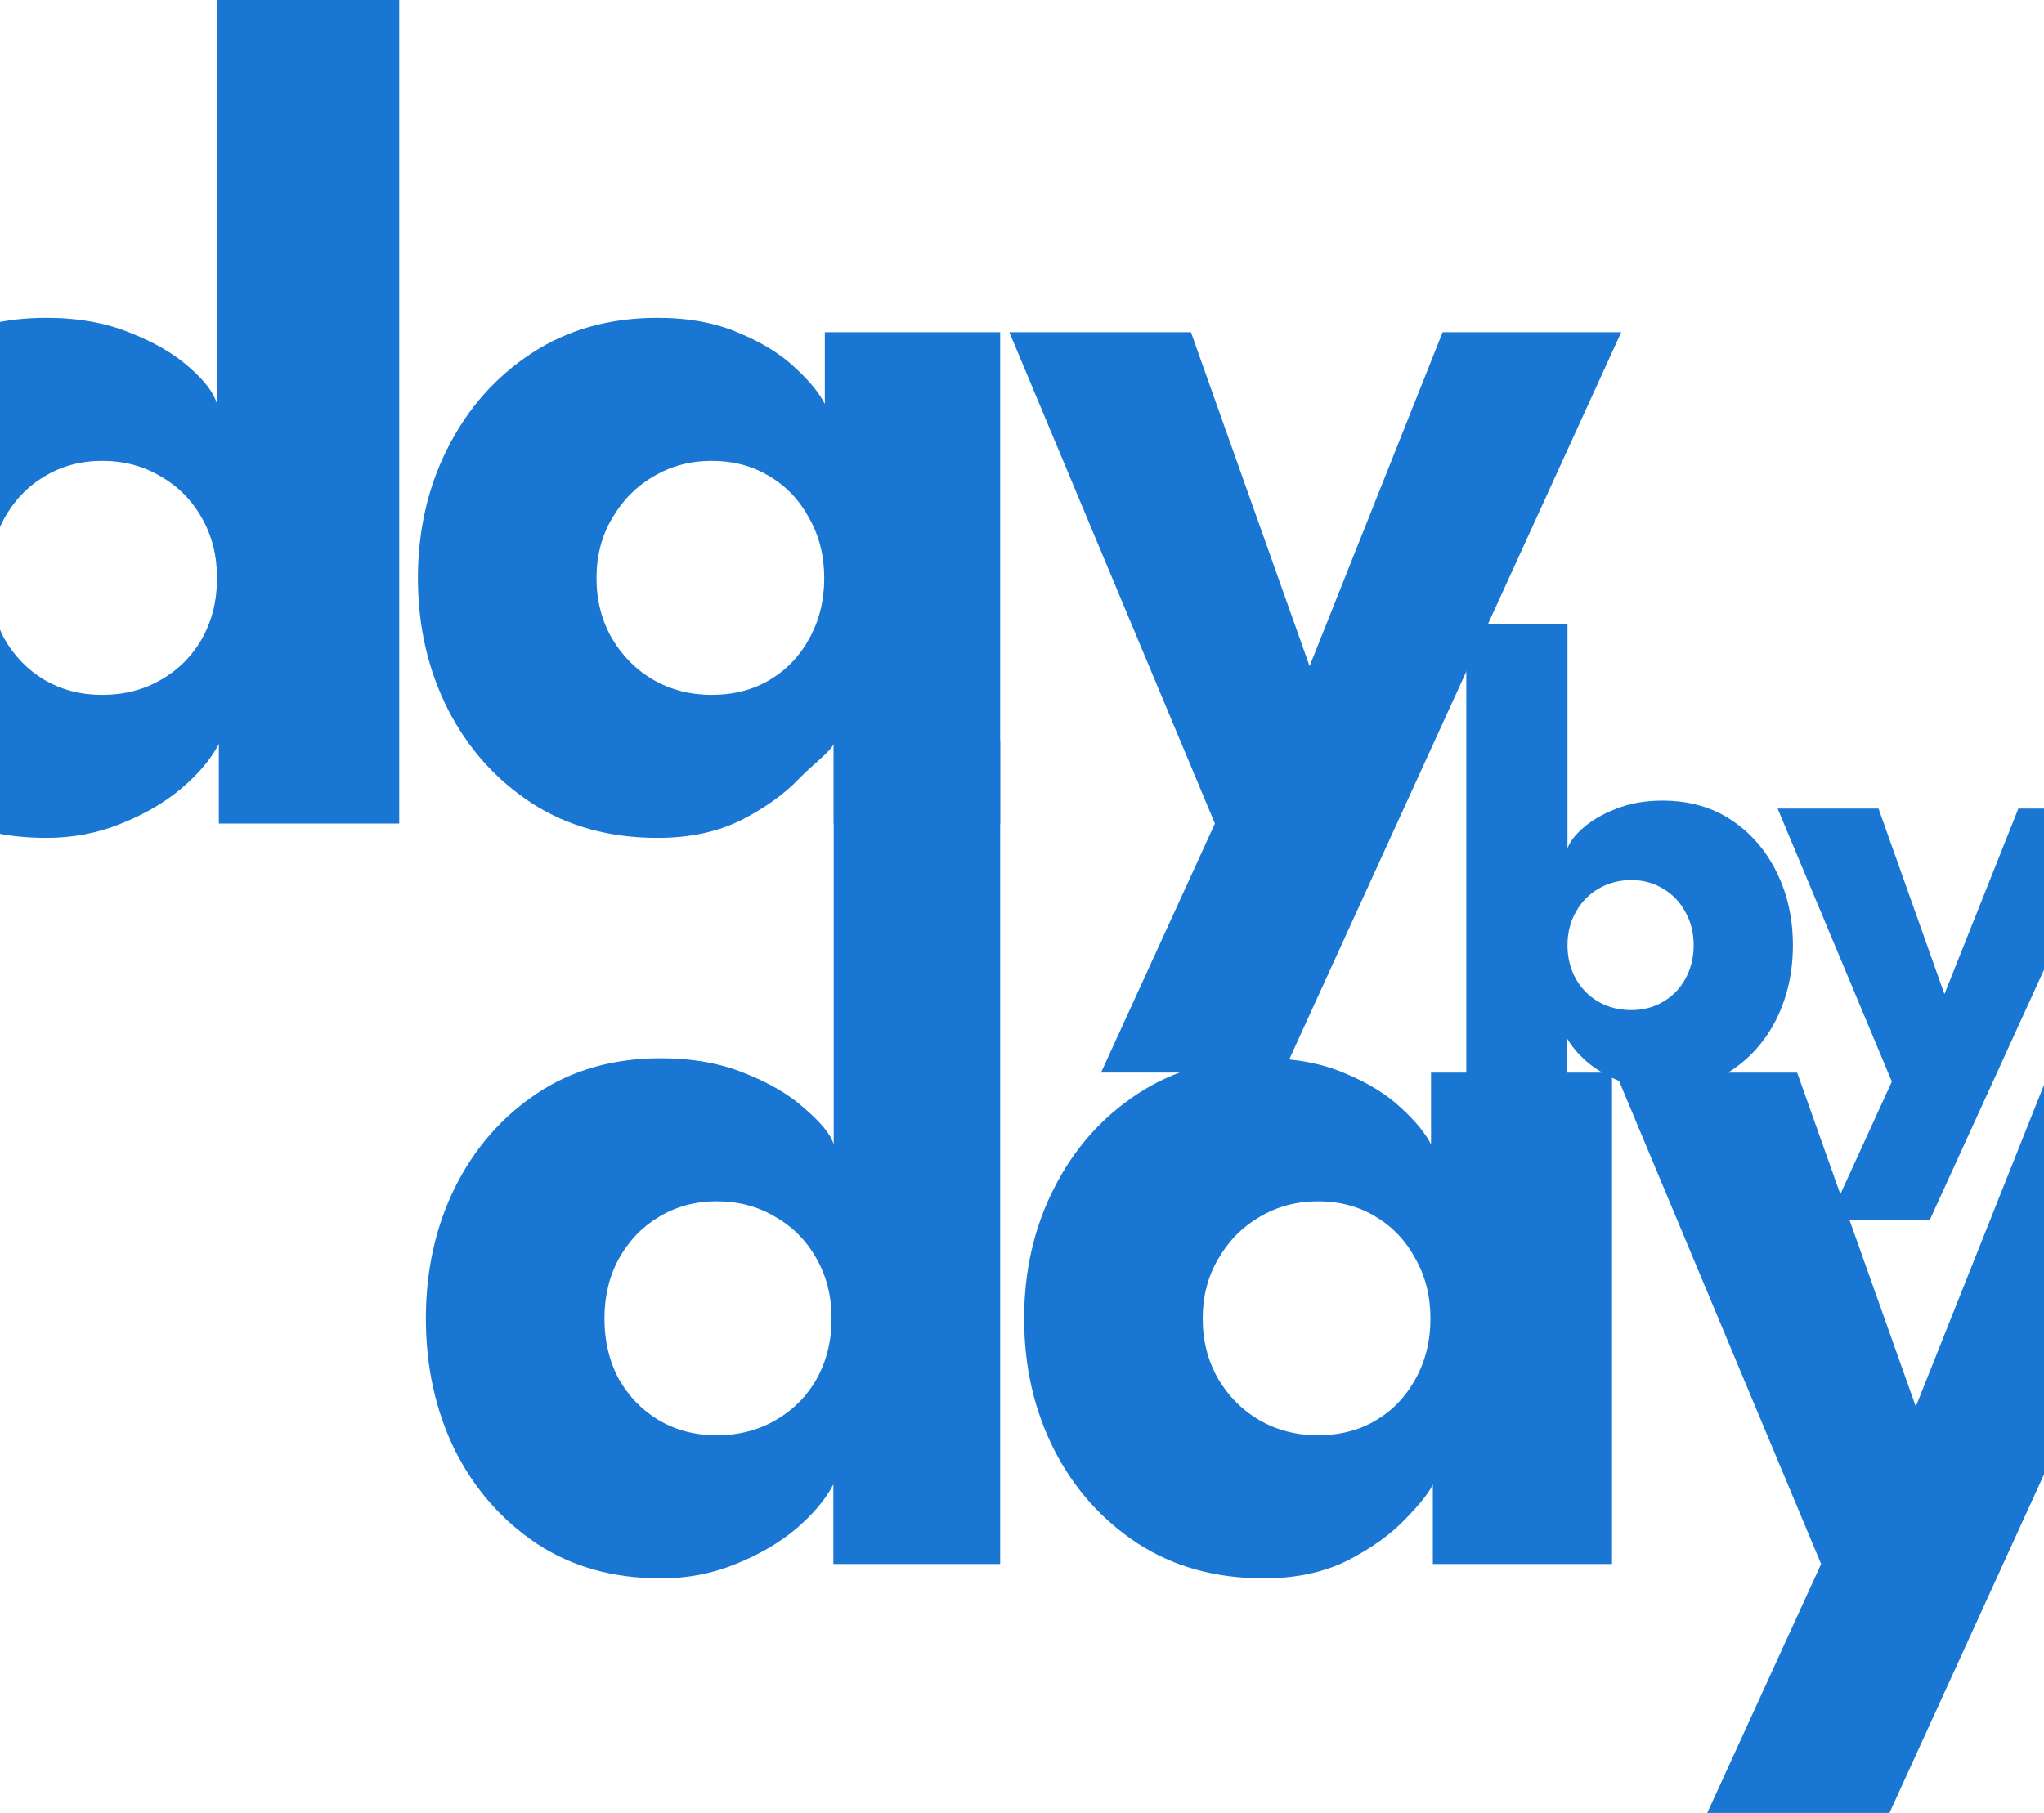
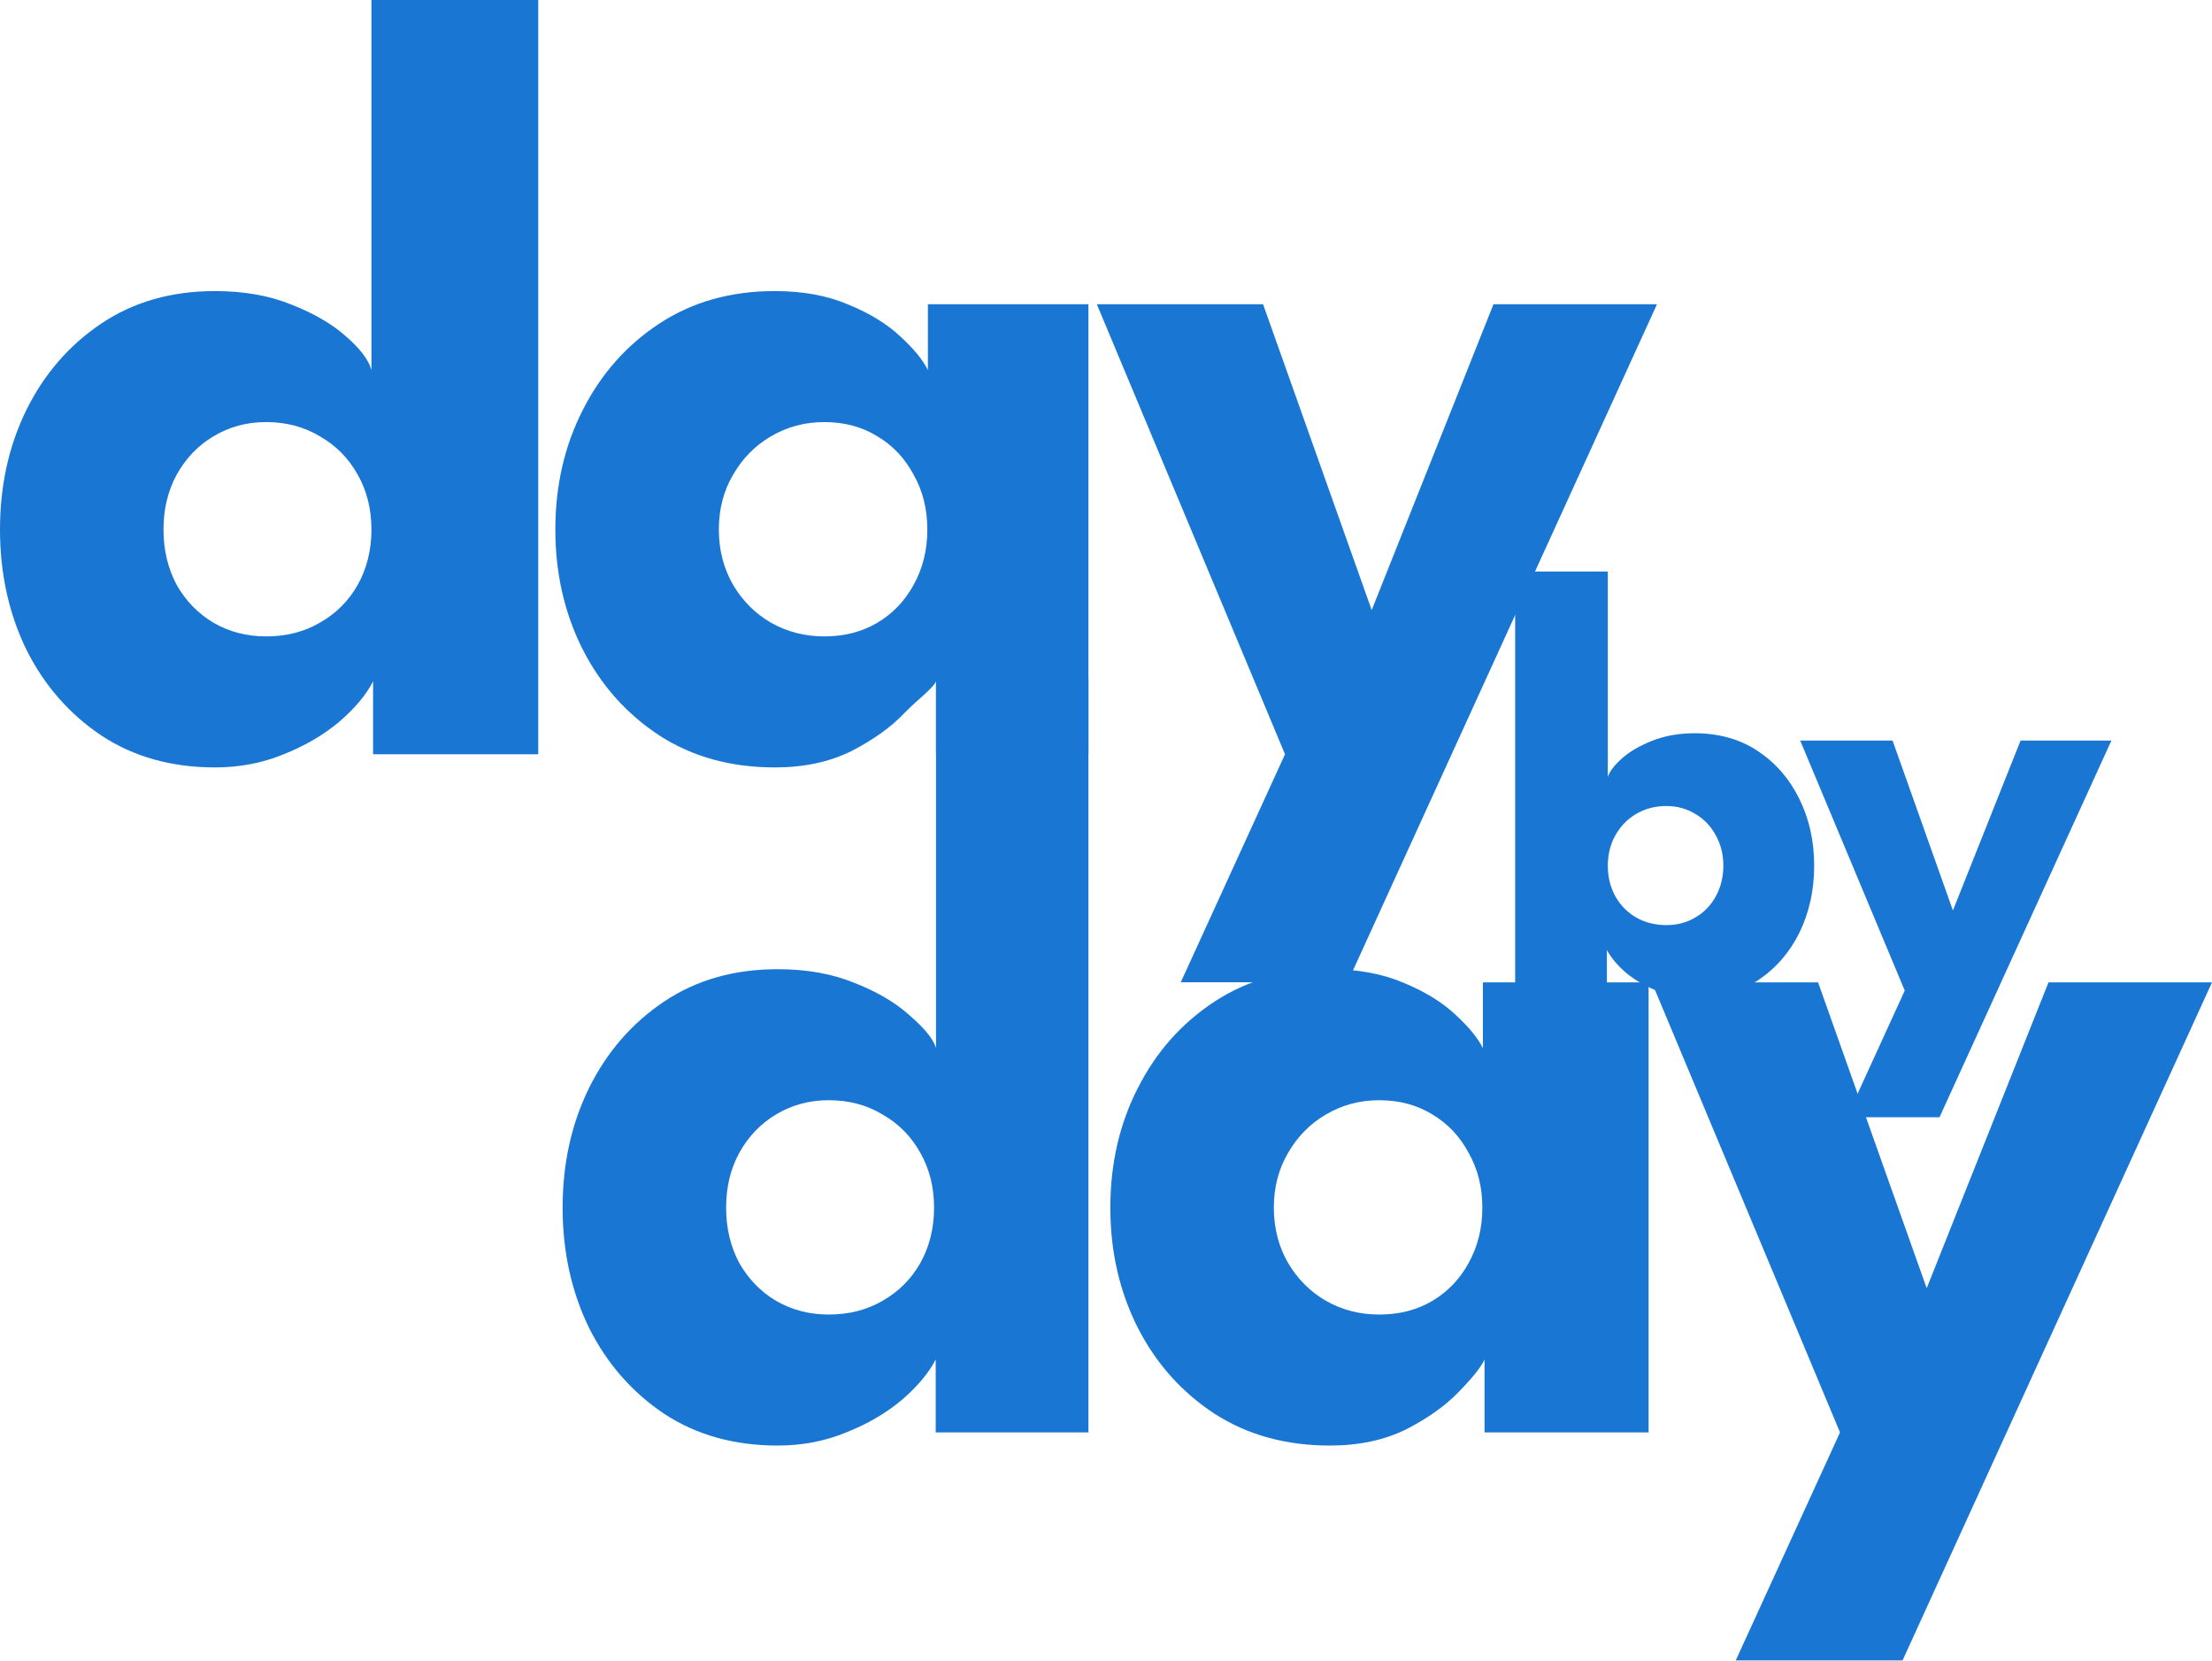
- <svg xmlns="http://www.w3.org/2000/svg" width="390" height="346" viewBox="0 0 390 346" fill="none">
-   <path d="M249.874 127.132L275.258 63.395H309.333L244.843 204.69H210.082L231.807 157.173L192.587 63.395H227.233L249.874 127.132Z" fill="#1976D2" />
-   <path d="M159.073 157.173V141.981C158.387 143.504 155.283 145.712 152.462 148.606C149.718 151.499 146.059 154.127 141.485 156.487C136.911 158.772 131.575 159.914 125.477 159.914C116.329 159.914 108.325 157.706 101.464 153.289C94.604 148.796 89.268 142.818 85.456 135.356C81.645 127.817 79.739 119.479 79.739 110.341C79.739 101.203 81.645 92.902 85.456 85.44C89.268 77.901 94.604 71.885 101.464 67.392C108.325 62.9 116.329 60.653 125.477 60.653C131.347 60.653 136.492 61.605 140.914 63.509C145.335 65.336 148.918 67.545 151.662 70.134C154.406 72.647 156.312 74.969 157.379 77.101V63.395H190.836V157.173H159.073ZM113.814 110.341C113.814 114.605 114.805 118.451 116.787 121.877C118.769 125.228 121.399 127.855 124.677 129.759C128.031 131.663 131.728 132.614 135.768 132.614C139.961 132.614 143.658 131.663 146.859 129.759C150.061 127.855 152.577 125.228 154.406 121.877C156.312 118.451 157.265 114.605 157.265 110.341C157.265 106.076 156.312 102.269 154.406 98.918C152.577 95.492 150.061 92.826 146.859 90.922C143.658 88.943 139.961 87.953 135.768 87.953C131.728 87.953 128.031 88.943 124.677 90.922C121.399 92.826 118.769 95.492 116.787 98.918C114.805 102.269 113.814 106.076 113.814 110.341Z" fill="#1976D2" />
-   <path d="M8.823 159.914C-0.248 159.914 -8.138 157.706 -14.846 153.289C-21.554 148.796 -26.776 142.818 -30.511 135.356C-34.17 127.817 -36 119.479 -36 110.341C-36 101.203 -34.17 92.902 -30.511 85.44C-26.776 77.901 -21.554 71.885 -14.846 67.392C-8.138 62.9 -0.248 60.653 8.823 60.653C14.845 60.653 20.182 61.605 24.832 63.509C29.482 65.336 33.255 67.545 36.152 70.134C39.049 72.647 40.802 74.969 41.412 77.101V0H76.173V157.173H41.755V141.981C40.306 144.798 37.943 147.616 34.665 150.433C31.387 153.175 27.538 155.421 23.116 157.173C18.695 159 13.931 159.914 8.823 159.914ZM19.457 132.614C23.65 132.614 27.385 131.663 30.663 129.759C34.017 127.855 36.647 125.228 38.553 121.877C40.459 118.451 41.412 114.605 41.412 110.341C41.412 106.076 40.459 102.269 38.553 98.918C36.647 95.492 34.017 92.826 30.663 90.922C27.385 88.943 23.65 87.953 19.457 87.953C15.417 87.953 11.758 88.943 8.48 90.922C5.279 92.826 2.725 95.492 0.819 98.918C-1.01 102.269 -1.925 106.076 -1.925 110.341C-1.925 114.605 -1.01 118.451 0.819 121.877C2.725 125.228 5.279 127.855 8.48 129.759C11.758 131.663 15.417 132.614 19.457 132.614Z" fill="#1976D2" />
-   <path d="M365.54 268.442L390.925 204.705H425L360.509 346H325.748L347.474 298.483L308.253 204.705H342.9L365.54 268.442Z" fill="#1976D2" />
-   <path d="M273.389 298.483V283.291C272.703 284.814 270.95 287.022 268.129 289.916C265.385 292.81 261.726 295.437 257.152 297.797C252.578 300.082 247.242 301.224 241.144 301.224C231.996 301.224 223.992 299.016 217.131 294.599C210.27 290.106 204.934 284.129 201.123 276.666C197.311 269.127 195.405 260.789 195.405 251.651C195.405 242.513 197.311 234.212 201.123 226.75C204.934 219.211 210.27 213.195 217.131 208.702C223.992 204.21 231.996 201.963 241.144 201.963C247.013 201.963 252.159 202.915 256.58 204.819C261.001 206.646 264.584 208.855 267.329 211.444C270.073 213.957 271.979 216.279 273.046 218.411V204.705H307.578V298.483H273.389ZM229.48 251.651C229.48 255.915 230.471 259.761 232.453 263.187C234.435 266.538 237.065 269.165 240.343 271.069C243.697 272.973 247.394 273.924 251.435 273.924C255.627 273.924 259.324 272.973 262.526 271.069C265.728 269.165 268.243 266.538 270.073 263.187C271.979 259.761 272.932 255.915 272.932 251.651C272.932 247.386 271.979 243.579 270.073 240.228C268.243 236.802 265.728 234.136 262.526 232.233C259.324 230.253 255.627 229.263 251.435 229.263C247.394 229.263 243.697 230.253 240.343 232.233C237.065 234.136 234.435 236.802 232.453 240.228C230.471 243.579 229.48 247.386 229.48 251.651Z" fill="#1976D2" />
-   <path d="M126.078 301.222C117.007 301.222 109.117 299.014 102.409 294.597C95.701 290.104 90.479 284.127 86.743 276.664C83.085 269.125 81.255 260.787 81.255 251.649C81.255 242.511 83.085 234.211 86.743 226.748C90.479 219.209 95.701 213.193 102.409 208.701C109.117 204.208 117.007 201.961 126.078 201.961C132.1 201.961 137.437 202.913 142.087 204.817C146.737 206.645 150.51 208.853 153.407 211.442C156.304 213.955 158.463 216.277 159.073 218.41V141.308L190.836 141.31V298.482L159.01 298.481V283.289C157.561 286.107 155.198 288.924 151.92 291.742C148.642 294.483 144.793 296.729 140.371 298.481C135.95 300.308 131.186 301.222 126.078 301.222ZM136.712 273.923C140.905 273.923 144.64 272.971 147.918 271.067C151.272 269.163 153.902 266.536 155.808 263.186C157.714 259.759 158.667 255.913 158.667 251.649C158.667 247.384 157.714 243.577 155.808 240.226C153.902 236.8 151.272 234.134 147.918 232.231C144.64 230.251 140.905 229.261 136.712 229.261C132.672 229.261 129.013 230.251 125.735 232.231C122.534 234.134 119.98 236.8 118.074 240.226C116.245 243.577 115.33 247.384 115.33 251.649C115.33 255.913 116.245 259.759 118.074 263.186C119.98 266.536 122.534 269.163 125.735 271.067C129.013 272.971 132.672 273.923 136.712 273.923Z" fill="#1976D2" />
-   <path d="M279.771 206.416V119.098H299.082V161.932C299.464 160.747 300.438 159.457 302.005 158.061C303.614 156.623 305.71 155.396 308.294 154.38C310.919 153.323 313.884 152.794 317.187 152.794C322.269 152.794 326.673 154.042 330.4 156.538C334.127 159.034 337.007 162.376 339.04 166.564C341.073 170.71 342.089 175.322 342.089 180.398C342.089 185.475 341.073 190.107 339.04 194.296C337.007 198.441 334.127 201.762 330.4 204.258C326.673 206.712 322.269 207.939 317.187 207.939C314.392 207.939 311.745 207.431 309.246 206.416C306.79 205.443 304.651 204.195 302.83 202.672C301.052 201.107 299.739 199.541 298.892 197.976V206.416H279.771ZM323.158 180.398C323.158 178.029 322.629 175.914 321.57 174.052C320.554 172.149 319.135 170.668 317.314 169.61C315.535 168.51 313.524 167.96 311.279 167.96C308.95 167.96 306.854 168.51 304.99 169.61C303.169 170.668 301.729 172.149 300.671 174.052C299.612 175.914 299.082 178.029 299.082 180.398C299.082 182.767 299.612 184.904 300.671 186.807C301.729 188.669 303.169 190.128 304.99 191.186C306.854 192.244 308.95 192.773 311.279 192.773C313.524 192.773 315.535 192.244 317.314 191.186C319.135 190.128 320.554 188.669 321.57 186.807C322.629 184.904 323.158 182.767 323.158 180.398Z" fill="#1976D2" />
-   <path d="M371.005 189.727L385.107 154.317H404.038L368.21 232.814H348.898L360.968 206.416L339.179 154.317H358.427L371.005 189.727Z" fill="#1976D2" />
+ <svg xmlns="http://www.w3.org/2000/svg" width="461" height="346" viewBox="0 0 461 346" fill="none">
+   <path d="M285.874 127.132L311.258 63.395H345.333L280.843 204.69H246.082L267.807 157.173L228.587 63.395H263.233L285.874 127.132Z" fill="#1976D2" />
+   <path d="M195.073 157.173V141.981C194.387 143.504 191.283 145.712 188.462 148.606C185.718 151.499 182.059 154.127 177.485 156.487C172.911 158.772 167.575 159.914 161.477 159.914C152.329 159.914 144.325 157.706 137.464 153.289C130.604 148.796 125.268 142.818 121.456 135.356C117.645 127.817 115.739 119.479 115.739 110.341C115.739 101.203 117.645 92.902 121.456 85.44C125.268 77.901 130.604 71.885 137.464 67.392C144.325 62.9 152.329 60.653 161.477 60.653C167.347 60.653 172.492 61.605 176.914 63.509C181.335 65.336 184.918 67.545 187.662 70.134C190.406 72.647 192.312 74.969 193.379 77.101V63.395H226.836V157.173H195.073ZM149.814 110.341C149.814 114.605 150.805 118.451 152.787 121.877C154.769 125.228 157.399 127.855 160.677 129.759C164.031 131.663 167.728 132.614 171.768 132.614C175.961 132.614 179.658 131.663 182.859 129.759C186.061 127.855 188.577 125.228 190.406 121.877C192.312 118.451 193.265 114.605 193.265 110.341C193.265 106.076 192.312 102.269 190.406 98.918C188.577 95.492 186.061 92.826 182.859 90.922C179.658 88.943 175.961 87.953 171.768 87.953C167.728 87.953 164.031 88.943 160.677 90.922C157.399 92.826 154.769 95.492 152.787 98.918C150.805 102.269 149.814 106.076 149.814 110.341Z" fill="#1976D2" />
+   <path d="M44.823 159.914C35.752 159.914 27.862 157.706 21.154 153.289C14.446 148.796 9.224 142.818 5.489 135.356C1.83 127.817 0 119.479 0 110.341C0 101.203 1.83 92.902 5.489 85.44C9.224 77.901 14.446 71.885 21.154 67.392C27.862 62.9 35.752 60.653 44.823 60.653C50.846 60.653 56.182 61.605 60.832 63.509C65.482 65.336 69.255 67.545 72.152 70.134C75.049 72.647 76.802 74.969 77.412 77.101V0H112.173V157.173H77.755V141.981C76.306 144.798 73.943 147.616 70.665 150.433C67.388 153.175 63.538 155.421 59.117 157.173C54.695 159 49.931 159.914 44.823 159.914ZM55.458 132.614C59.65 132.614 63.385 131.663 66.663 129.759C70.017 127.855 72.647 125.228 74.553 121.877C76.459 118.451 77.412 114.605 77.412 110.341C77.412 106.076 76.459 102.269 74.553 98.918C72.647 95.492 70.017 92.826 66.663 90.922C63.385 88.943 59.65 87.953 55.458 87.953C51.417 87.953 47.758 88.943 44.48 90.922C41.279 92.826 38.725 95.492 36.819 98.918C34.99 102.269 34.075 106.076 34.075 110.341C34.075 114.605 34.99 118.451 36.819 121.877C38.725 125.228 41.279 127.855 44.48 129.759C47.758 131.663 51.417 132.614 55.458 132.614Z" fill="#1976D2" />
+   <path d="M401.54 268.442L426.925 204.705H461L396.509 346H361.748L383.474 298.483L344.253 204.705H378.9L401.54 268.442Z" fill="#1976D2" />
+   <path d="M309.389 298.483V283.291C308.703 284.814 306.95 287.022 304.129 289.916C301.385 292.81 297.726 295.437 293.152 297.797C288.578 300.082 283.242 301.224 277.144 301.224C267.996 301.224 259.992 299.016 253.131 294.599C246.27 290.106 240.934 284.129 237.123 276.666C233.311 269.127 231.405 260.789 231.405 251.651C231.405 242.513 233.311 234.212 237.123 226.75C240.934 219.211 246.27 213.195 253.131 208.702C259.992 204.21 267.996 201.963 277.144 201.963C283.013 201.963 288.159 202.915 292.58 204.819C297.001 206.646 300.584 208.855 303.329 211.444C306.073 213.957 307.979 216.279 309.046 218.411V204.705H343.578V298.483H309.389ZM265.48 251.651C265.48 255.915 266.471 259.761 268.453 263.187C270.435 266.538 273.065 269.165 276.343 271.069C279.697 272.973 283.394 273.924 287.435 273.924C291.627 273.924 295.324 272.973 298.526 271.069C301.728 269.165 304.243 266.538 306.073 263.187C307.979 259.761 308.932 255.915 308.932 251.651C308.932 247.386 307.979 243.579 306.073 240.228C304.243 236.802 301.728 234.136 298.526 232.233C295.324 230.253 291.627 229.263 287.435 229.263C283.394 229.263 279.697 230.253 276.343 232.233C273.065 234.136 270.435 236.802 268.453 240.228C266.471 243.579 265.48 247.386 265.48 251.651Z" fill="#1976D2" />
+   <path d="M162.078 301.222C153.007 301.222 145.117 299.014 138.409 294.597C131.701 290.104 126.479 284.127 122.744 276.664C119.084 269.125 117.255 260.787 117.255 251.649C117.255 242.511 119.084 234.211 122.744 226.748C126.479 219.209 131.701 213.193 138.409 208.701C145.117 204.208 153.007 201.961 162.078 201.961C168.1 201.961 173.437 202.913 178.087 204.817C182.737 206.645 186.51 208.853 189.407 211.442C192.304 213.955 194.463 216.277 195.073 218.41V141.308L226.836 141.31V298.482L195.01 298.481V283.289C193.561 286.107 191.198 288.924 187.92 291.742C184.642 294.483 180.793 296.729 176.371 298.481C171.95 300.308 167.186 301.222 162.078 301.222ZM172.712 273.923C176.905 273.923 180.64 272.971 183.918 271.067C187.272 269.163 189.902 266.536 191.808 263.186C193.714 259.759 194.667 255.913 194.667 251.649C194.667 247.384 193.714 243.577 191.808 240.226C189.902 236.8 187.272 234.134 183.918 232.231C180.64 230.251 176.905 229.261 172.712 229.261C168.672 229.261 165.013 230.251 161.735 232.231C158.534 234.134 155.98 236.8 154.074 240.226C152.245 243.577 151.33 247.384 151.33 251.649C151.33 255.913 152.245 259.759 154.074 263.186C155.98 266.536 158.534 269.163 161.735 271.067C165.013 272.971 168.672 273.923 172.712 273.923Z" fill="#1976D2" />
+   <path d="M315.771 206.416V119.098H335.082V161.932C335.464 160.747 336.438 159.457 338.005 158.061C339.614 156.623 341.71 155.396 344.294 154.38C346.919 153.323 349.884 152.794 353.187 152.794C358.269 152.794 362.673 154.042 366.4 156.538C370.127 159.034 373.007 162.376 375.04 166.564C377.073 170.71 378.089 175.322 378.089 180.398C378.089 185.475 377.073 190.107 375.04 194.296C373.007 198.441 370.127 201.762 366.4 204.258C362.673 206.712 358.269 207.939 353.187 207.939C350.392 207.939 347.745 207.431 345.246 206.416C342.79 205.443 340.651 204.195 338.83 202.672C337.052 201.107 335.739 199.541 334.892 197.976V206.416H315.771ZM359.158 180.398C359.158 178.029 358.629 175.914 357.57 174.052C356.554 172.149 355.135 170.668 353.314 169.61C351.535 168.51 349.524 167.96 347.279 167.96C344.95 167.96 342.854 168.51 340.99 169.61C339.169 170.668 337.729 172.149 336.671 174.052C335.612 175.914 335.082 178.029 335.082 180.398C335.082 182.767 335.612 184.904 336.671 186.807C337.729 188.669 339.169 190.128 340.99 191.186C342.854 192.244 344.95 192.773 347.279 192.773C349.524 192.773 351.535 192.244 353.314 191.186C355.135 190.128 356.554 188.669 357.57 186.807C358.629 184.904 359.158 182.767 359.158 180.398Z" fill="#1976D2" />
+   <path d="M407.005 189.727L421.107 154.317H440.038L404.21 232.814H384.898L396.968 206.416L375.179 154.317H394.427L407.005 189.727Z" fill="#1976D2" />
</svg>
